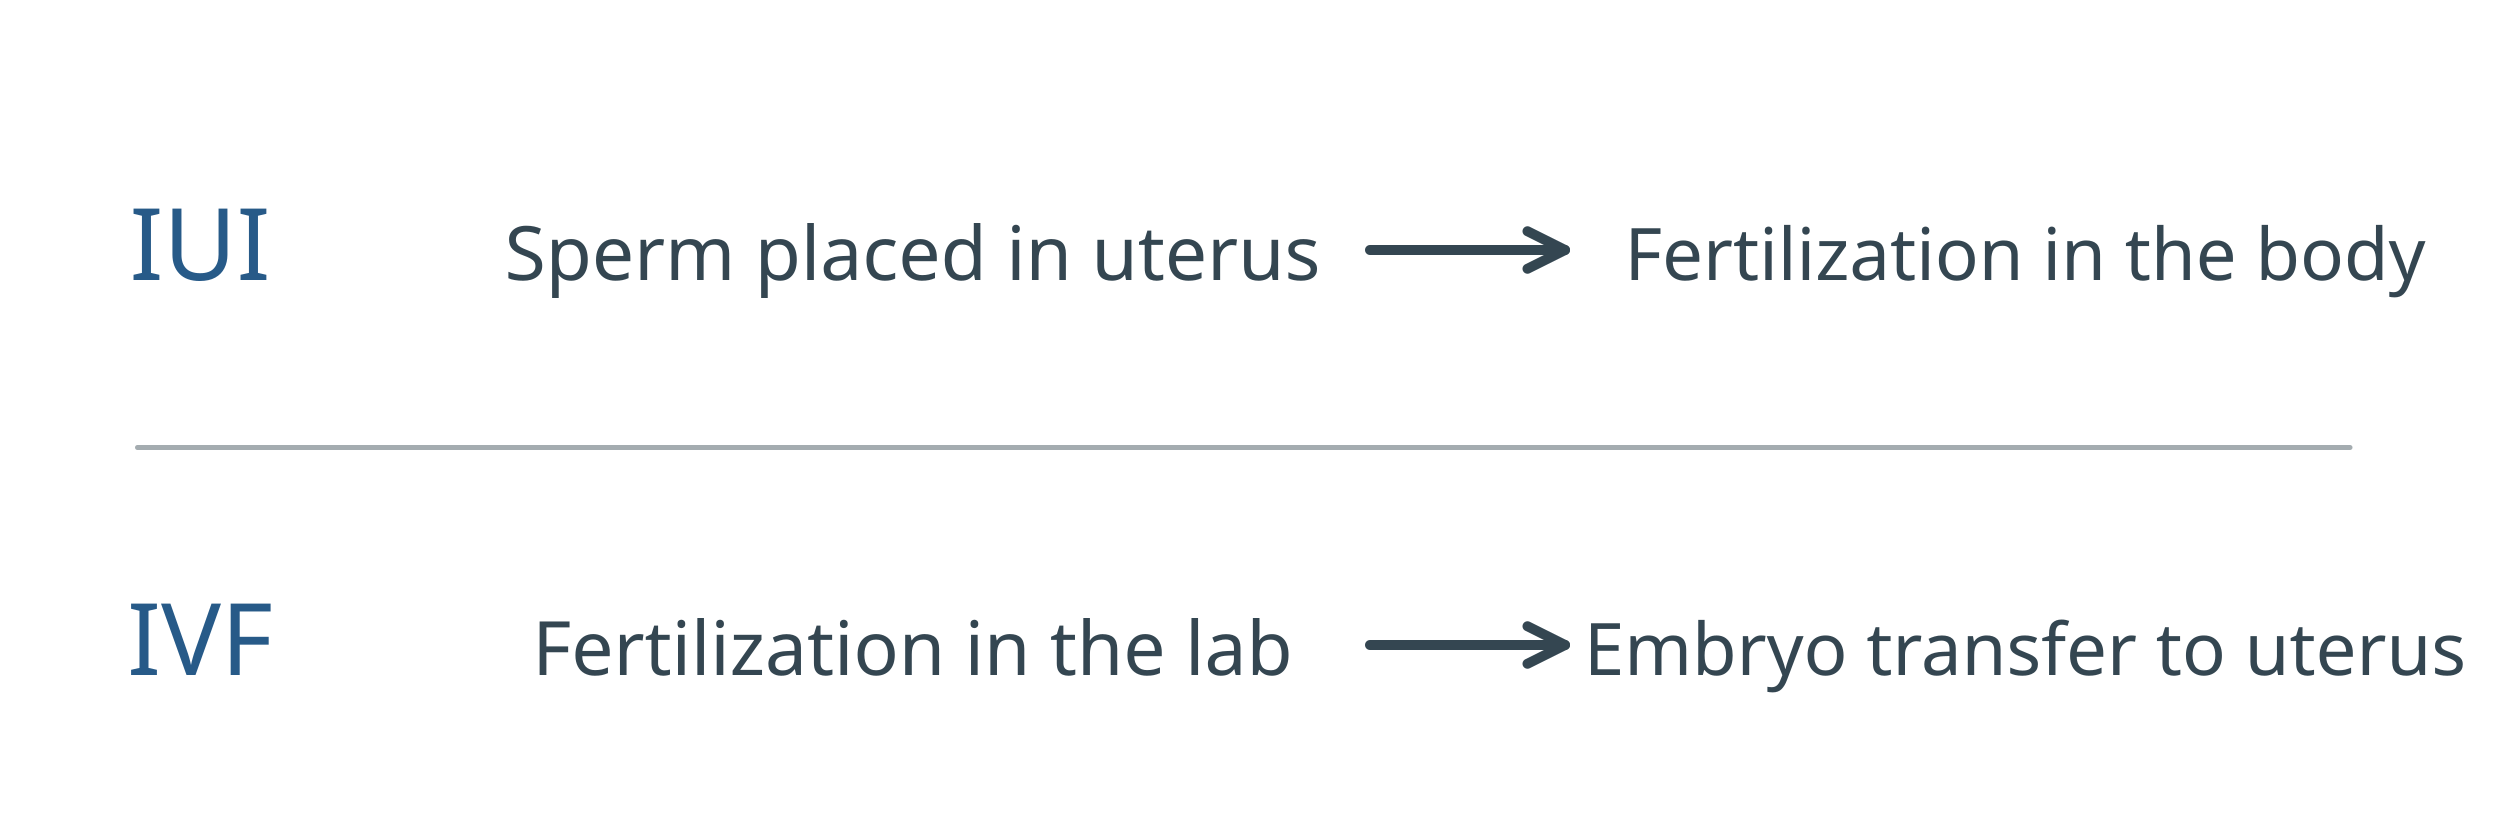
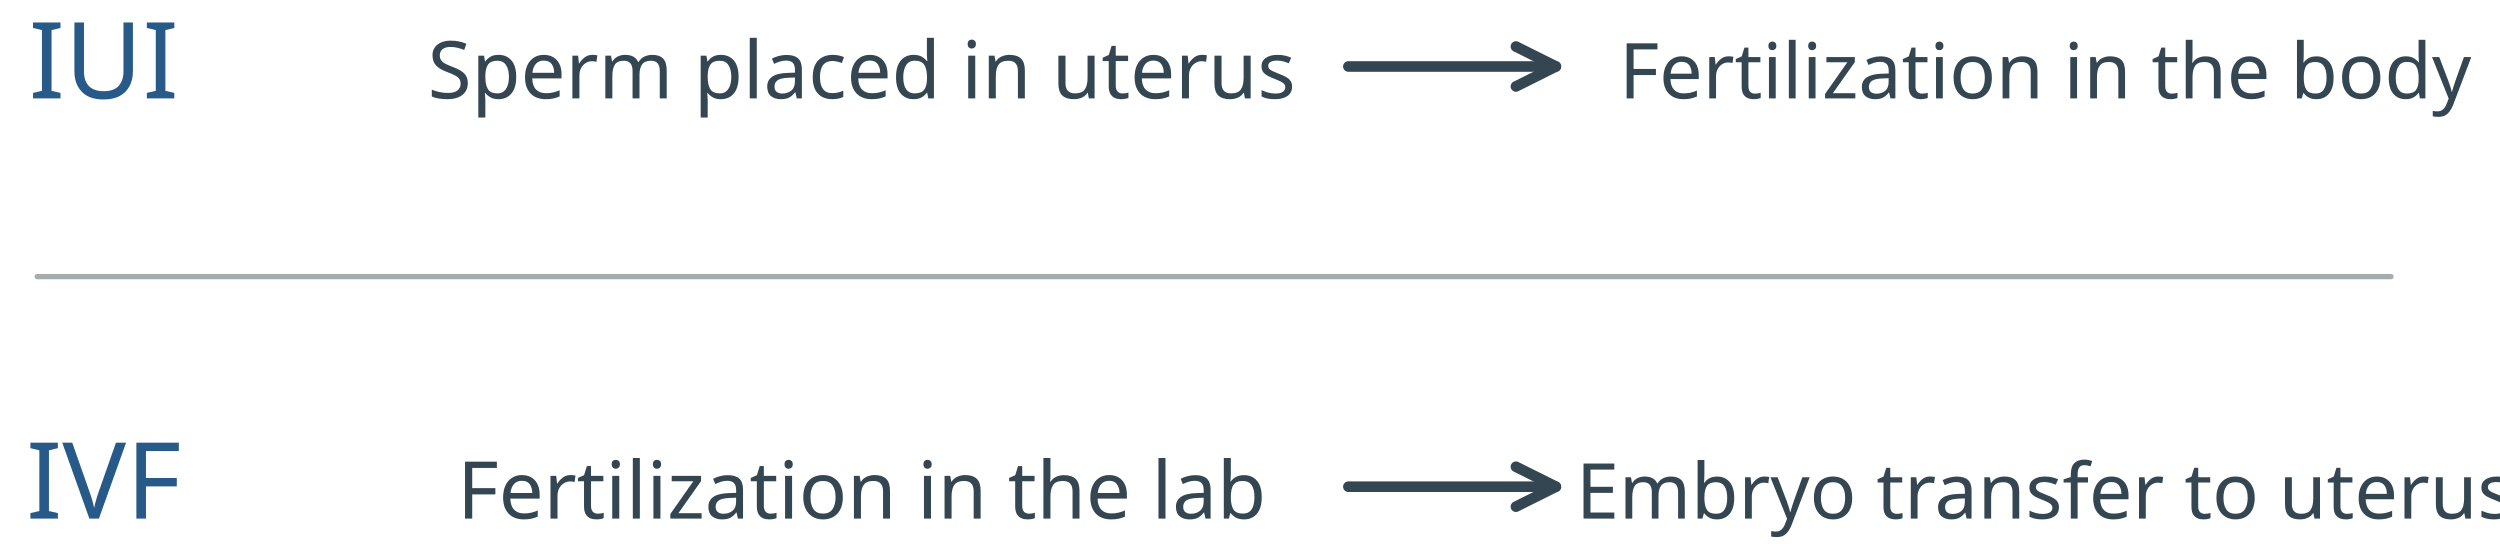
- <svg xmlns="http://www.w3.org/2000/svg" width="1000" height="327" viewBox="0 0 1000 327" role="img" aria-labelledby="title desc">
+ <svg xmlns="http://www.w3.org/2000/svg" width="940" height="210" viewBox="41 75 940 210" role="img" aria-labelledby="title desc">
  <text x="80" y="112" font-size="40" fill="#275A88" text-anchor="middle" font-family="Atkinson Hyperlegible Next">IUI</text>
  <text x="365" y="112" font-size="30" fill="#344651" text-anchor="middle" font-family="Atkinson Hyperlegible Next">Sperm placed in uterus</text>
  <g fill="none" stroke="#344651" stroke-width="4" stroke-linecap="round" stroke-linejoin="round">
    <polyline points="548,100 626,100" />
    <polyline points="611.0,107.5 626,100 611.0,92.5" />
  </g>
  <text x="810" y="112" font-size="29" fill="#344651" text-anchor="middle" font-family="Atkinson Hyperlegible Next">Fertilization in the body</text>
  <text x="80" y="270" font-size="40" fill="#275A88" text-anchor="middle" font-family="Atkinson Hyperlegible Next">IVF</text>
  <text x="365" y="270" font-size="30" fill="#344651" text-anchor="middle" font-family="Atkinson Hyperlegible Next">Fertilization in the lab</text>
  <g fill="none" stroke="#344651" stroke-width="4" stroke-linecap="round" stroke-linejoin="round">
    <polyline points="548,258 626,258" />
    <polyline points="611.0,265.5 626,258 611.0,250.5" />
  </g>
  <text x="810" y="270" font-size="29" fill="#344651" text-anchor="middle" font-family="Atkinson Hyperlegible Next">Embryo transfer to uterus</text>
  <line x1="55" y1="179" x2="940" y2="179" stroke="#A4ACB0" stroke-width="2" stroke-linecap="round" />
</svg>
